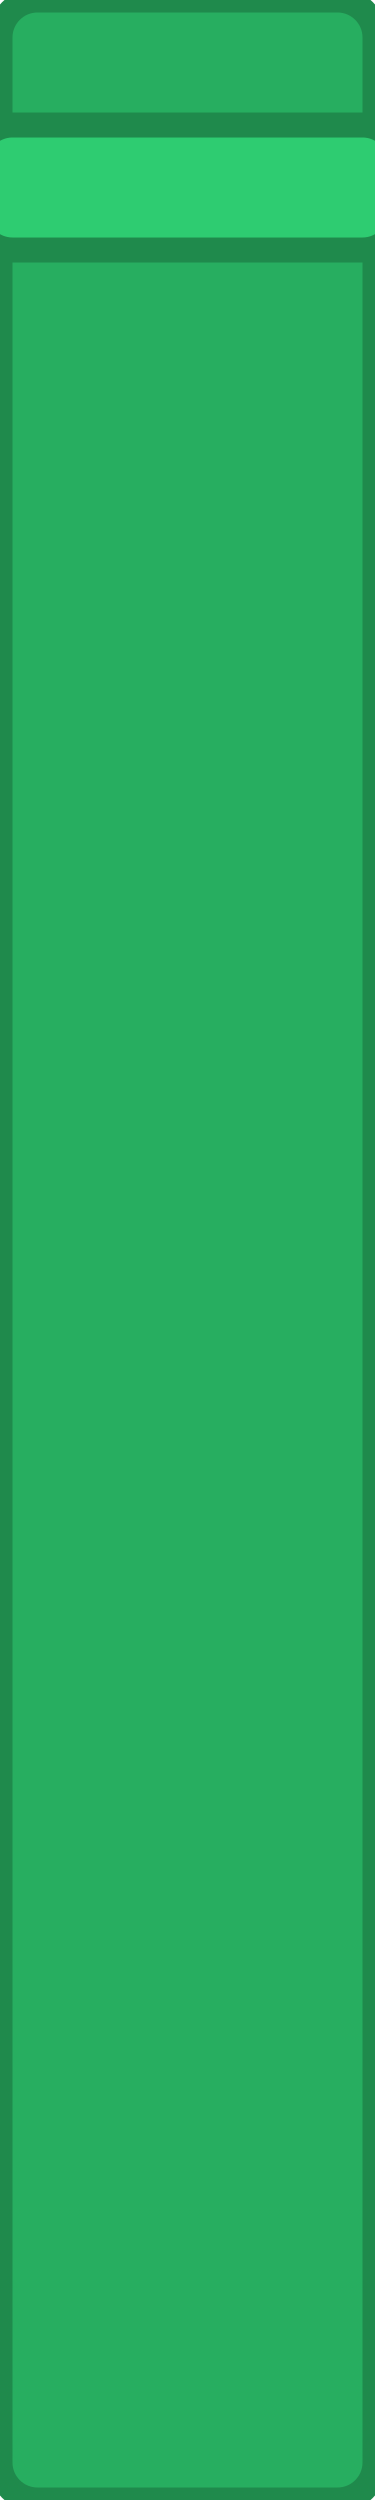
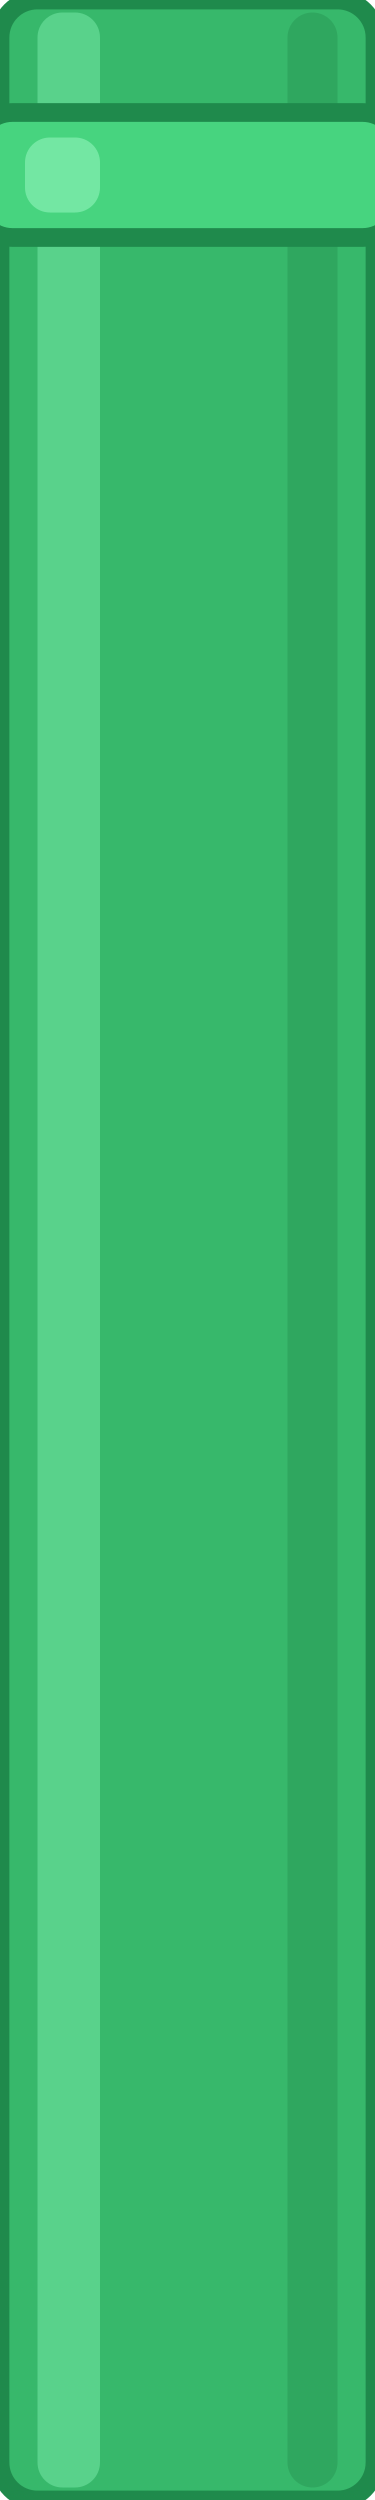
<svg xmlns="http://www.w3.org/2000/svg" width="60" height="400" viewBox="0 0 60 400">
-   <rect x="0" y="0" width="60" height="400" rx="6" fill="#27ae60" stroke="#1f8a4c" stroke-width="4" />
-   <rect x="-4" y="20" width="68" height="20" rx="6" fill="#2ecc71" stroke="#1f8a4c" stroke-width="4" />
+   <rect x="0" y="0" width="60" height="400" rx="6" fill="#37b86b" stroke="#1f8a4c" stroke-width="3" />
+   <rect x="6" y="2" width="10" height="396" rx="4" fill="#6fe3a0" opacity="0.6" />
+   <rect x="46" y="2" width="8" height="396" rx="4" fill="#2a9b57" opacity="0.6" />
+   <rect x="-4" y="18" width="68" height="20" rx="6" fill="#47d47f" stroke="#1f8a4c" stroke-width="3" />
+   <rect x="4" y="22" width="12" height="12" rx="4" fill="#86f0b2" opacity="0.7" />
</svg>
